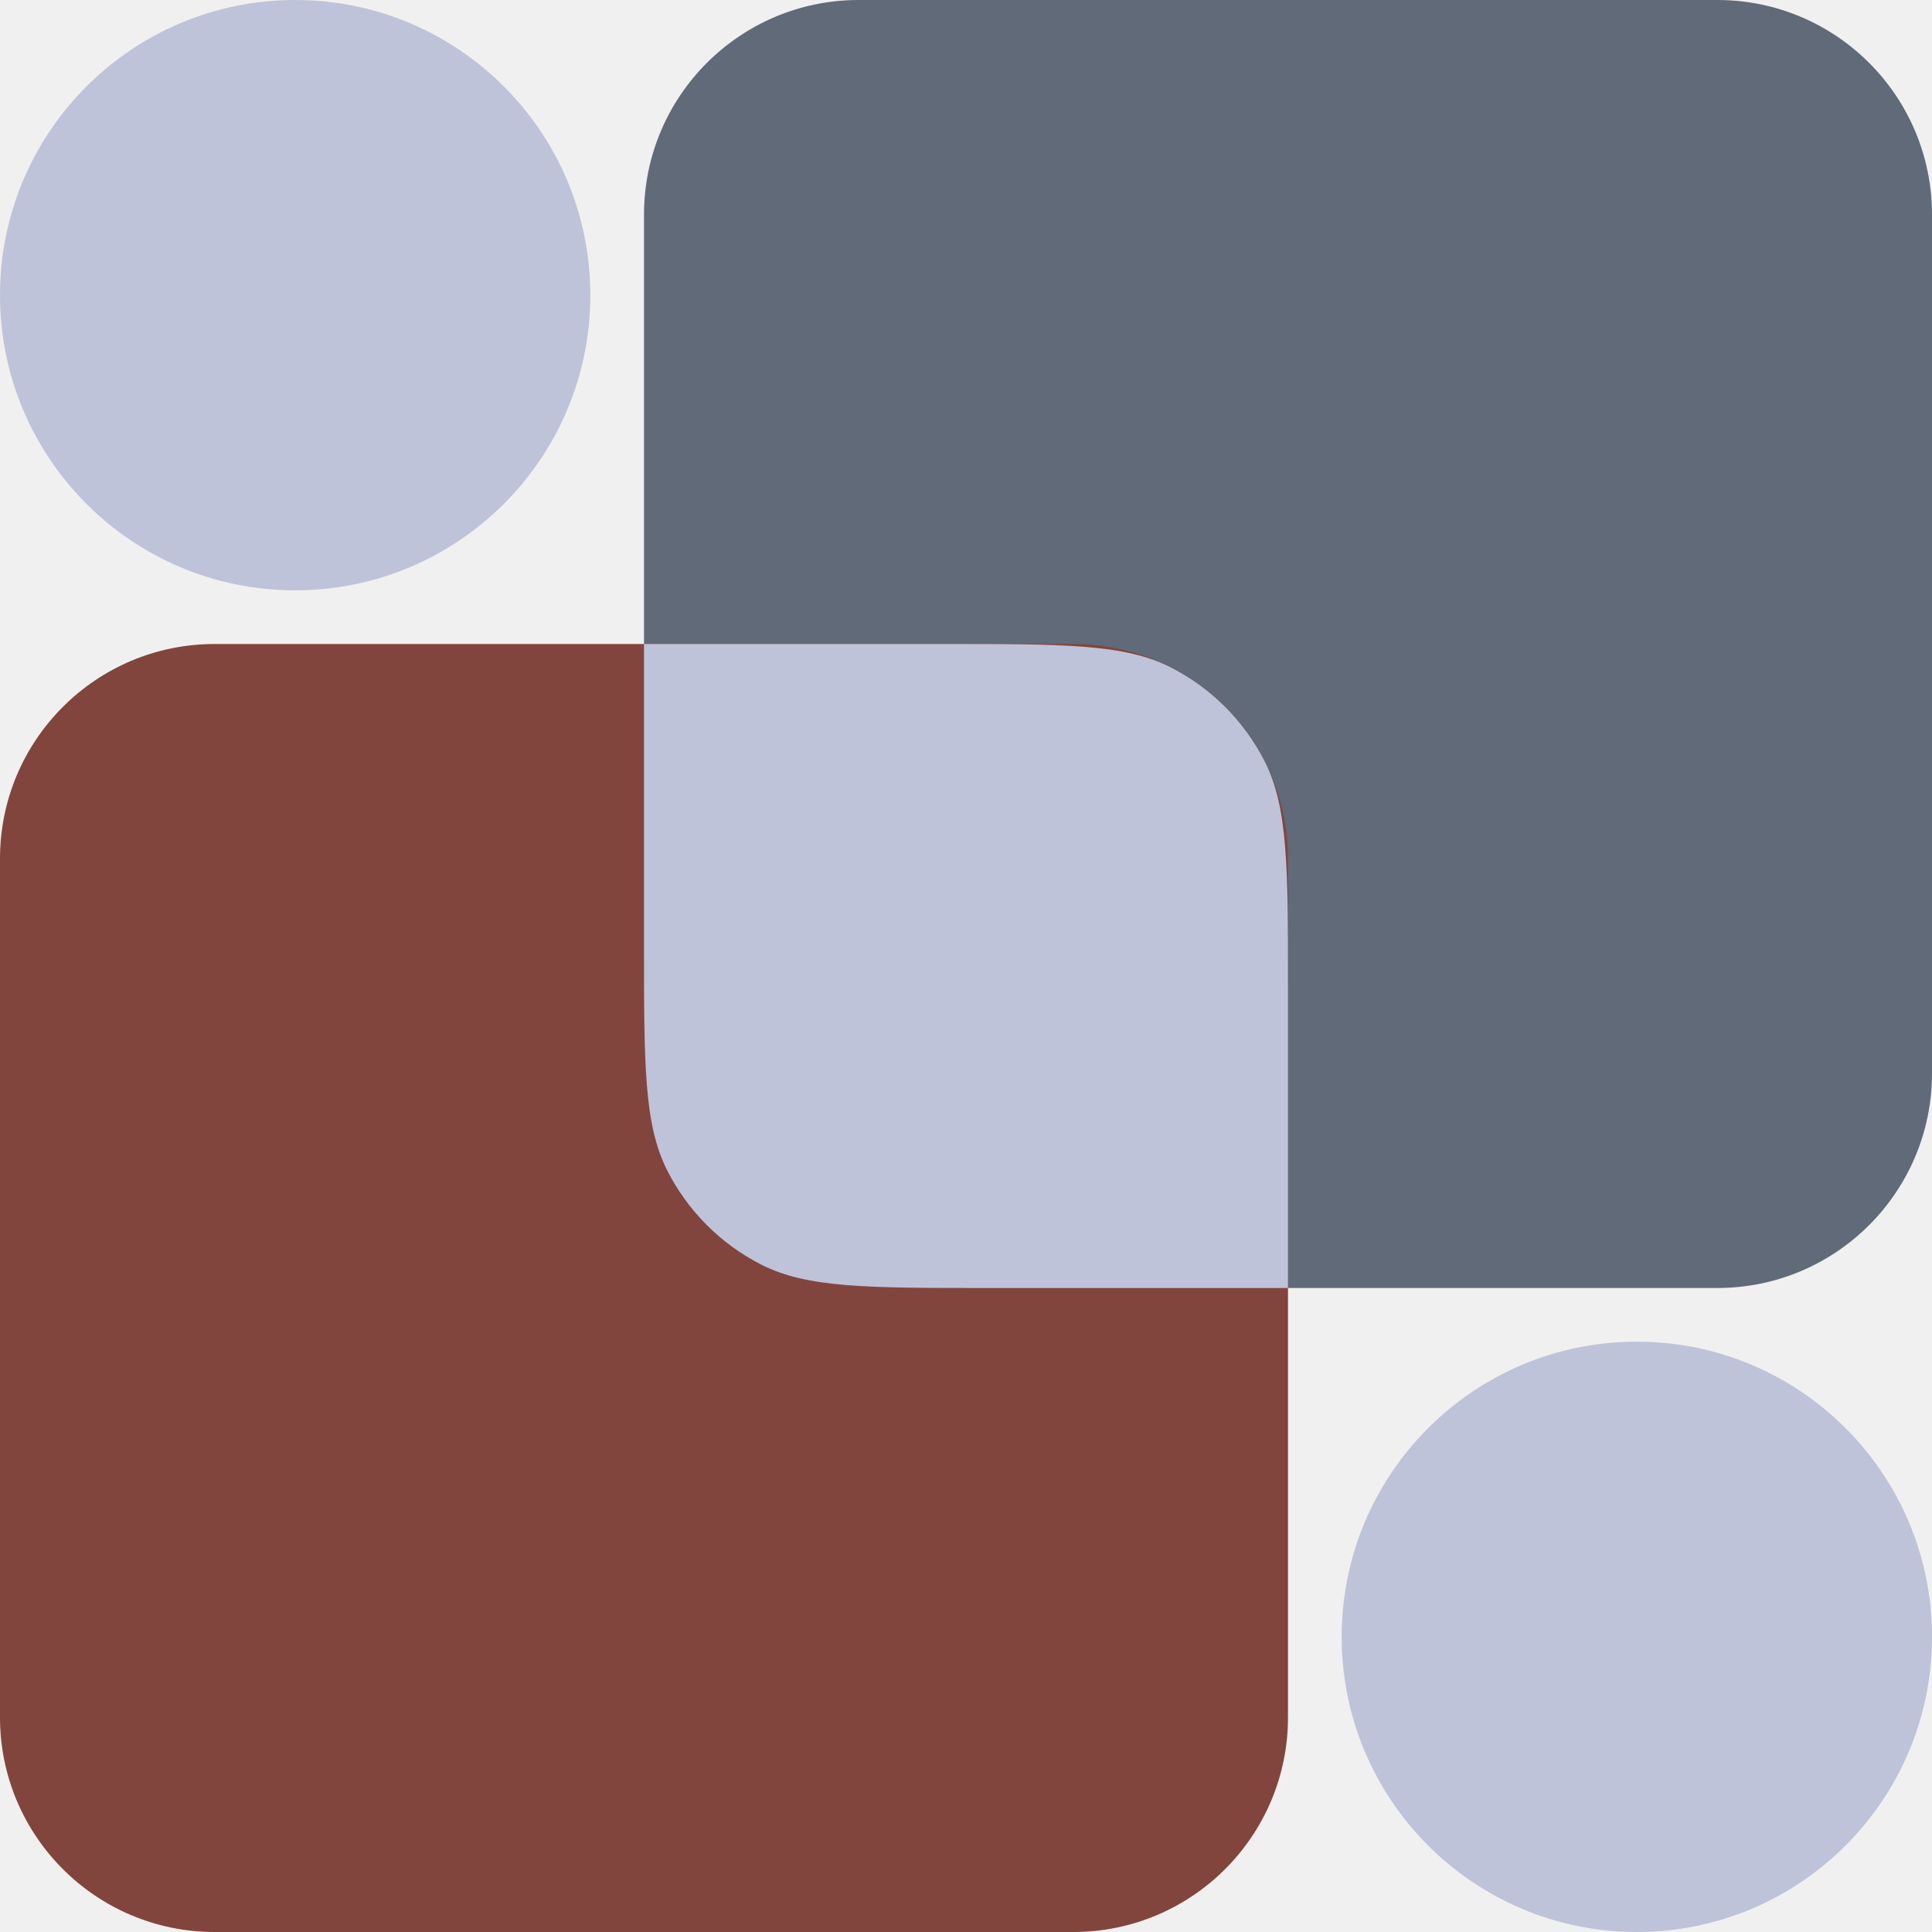
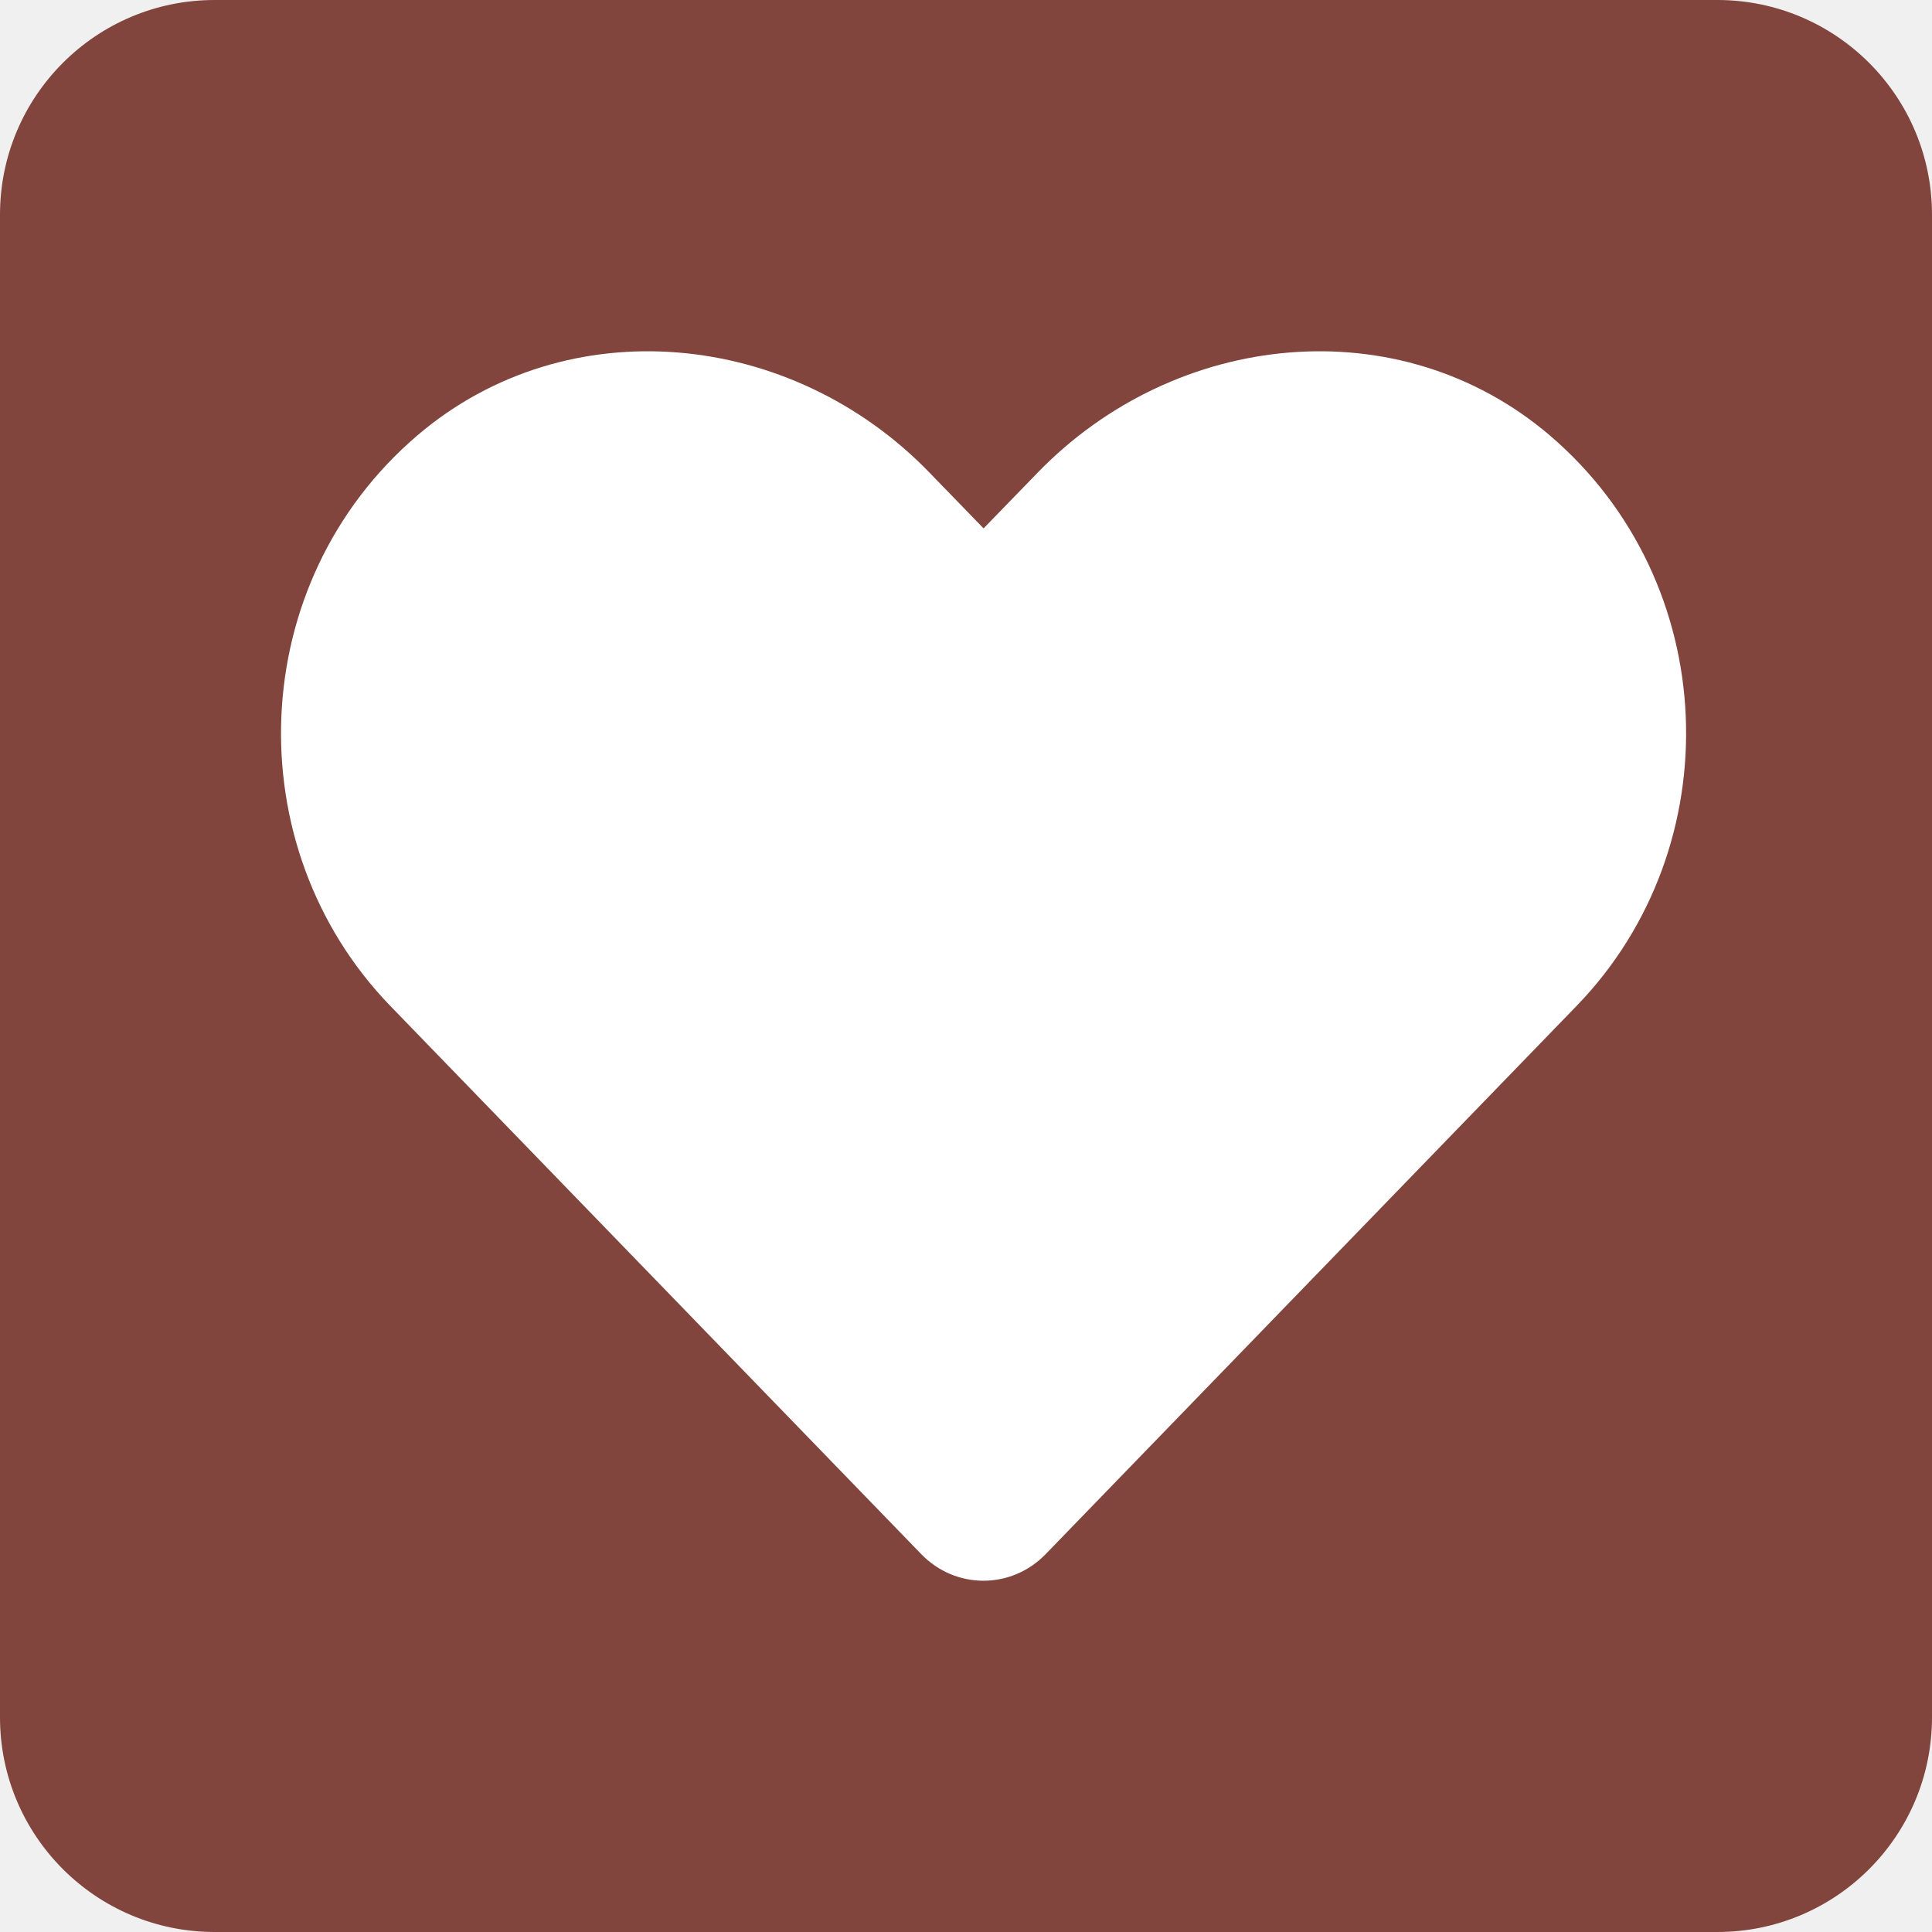
<svg xmlns="http://www.w3.org/2000/svg" width="72" height="72" viewBox="0 0 72 72" fill="none">
-   <rect width="48" height="48" rx="8" transform="matrix(-1 0 0 1 72 0)" fill="#606A79" />
-   <rect width="48" height="48" rx="8" transform="matrix(-1 0 0 1 48 24)" fill="#82453D" />
-   <path d="M48 36.8C48 32.32 48 30.079 47.128 28.368C46.361 26.863 45.137 25.639 43.632 24.872C41.921 24 39.68 24 35.2 24H24V35.2C24 39.68 24 41.921 24.872 43.632C25.639 45.137 26.863 46.361 28.368 47.128C30.079 48 32.32 48 36.8 48H48V36.8Z" fill="#BFC3D9" />
-   <circle cx="11" cy="11" r="11" fill="#BFC3D9" />
-   <circle cx="61" cy="61" r="11" fill="#BFC3D9" />
+   <rect width="72" height="72" rx="8" fill="#82453D" />
+   <path d="M57.754 16.224C52.149 11.448 43.814 12.307 38.67 17.615L36.655 19.691L34.641 17.615C29.507 12.307 21.161 11.448 15.557 16.224C9.134 21.706 8.797 31.544 14.544 37.486L34.334 57.92C35.612 59.239 37.688 59.239 38.967 57.92L58.756 37.486C64.514 31.544 64.176 21.706 57.754 16.224Z" fill="white" />
</svg>
